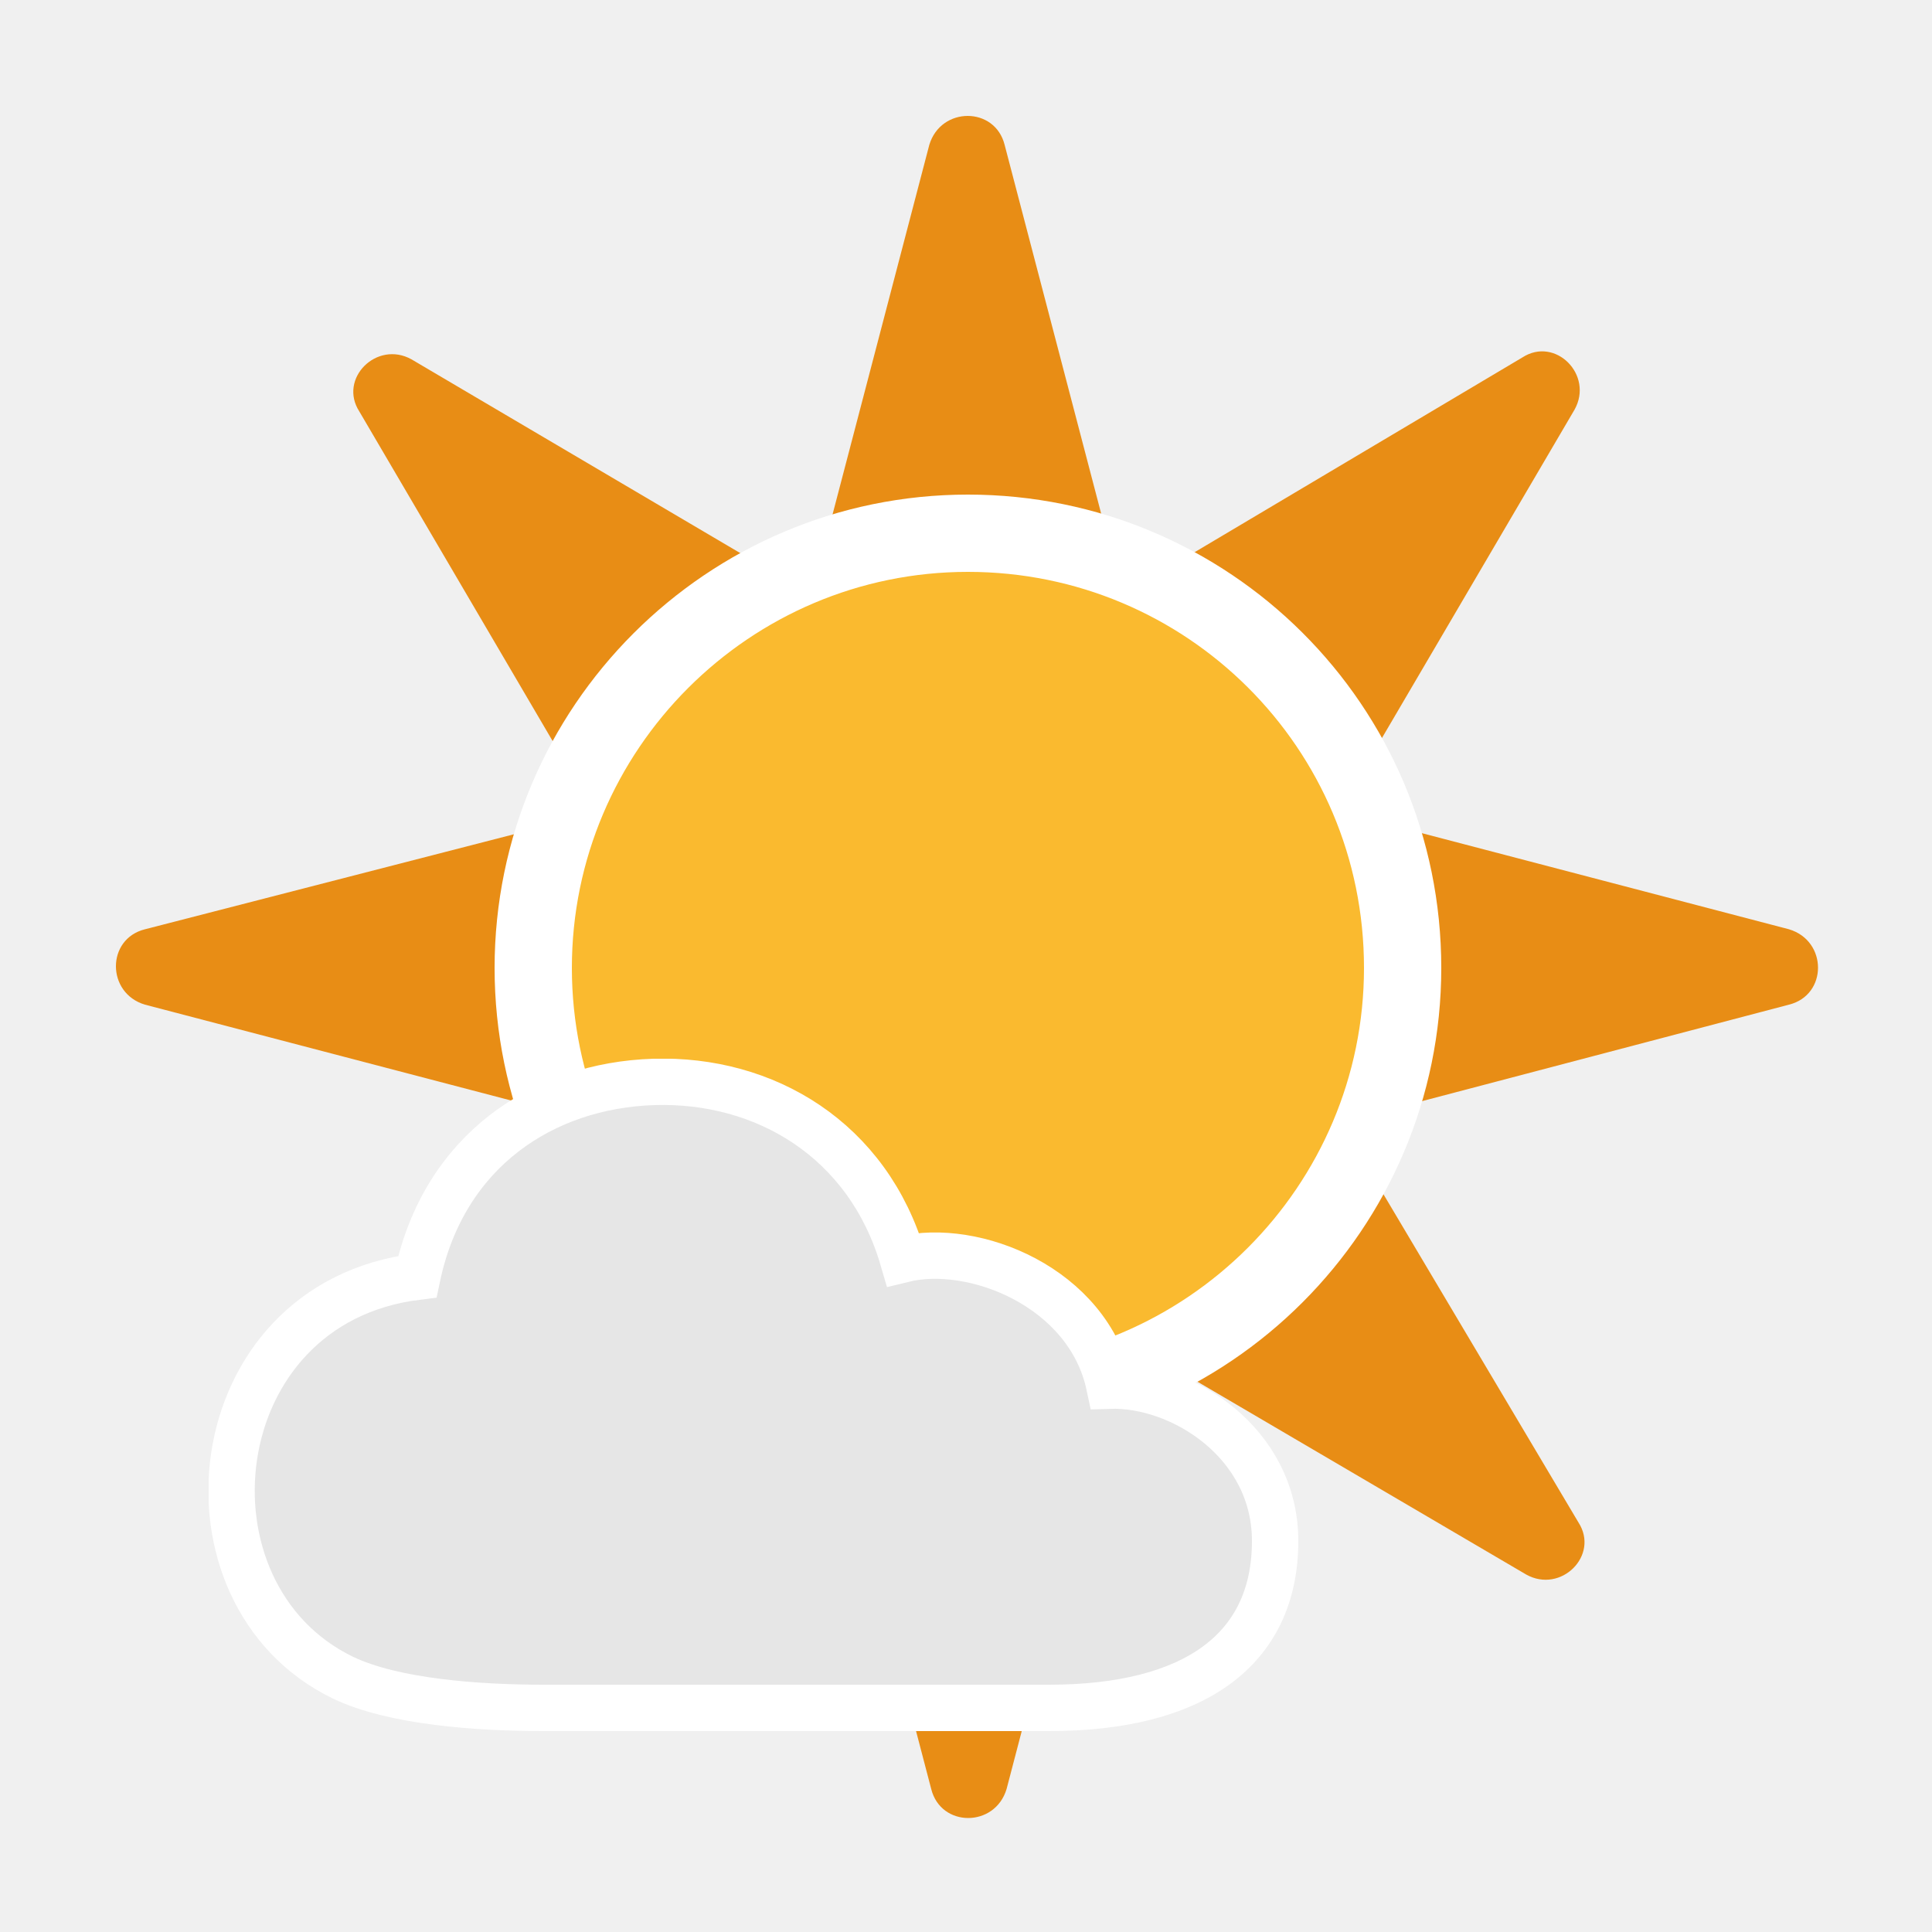
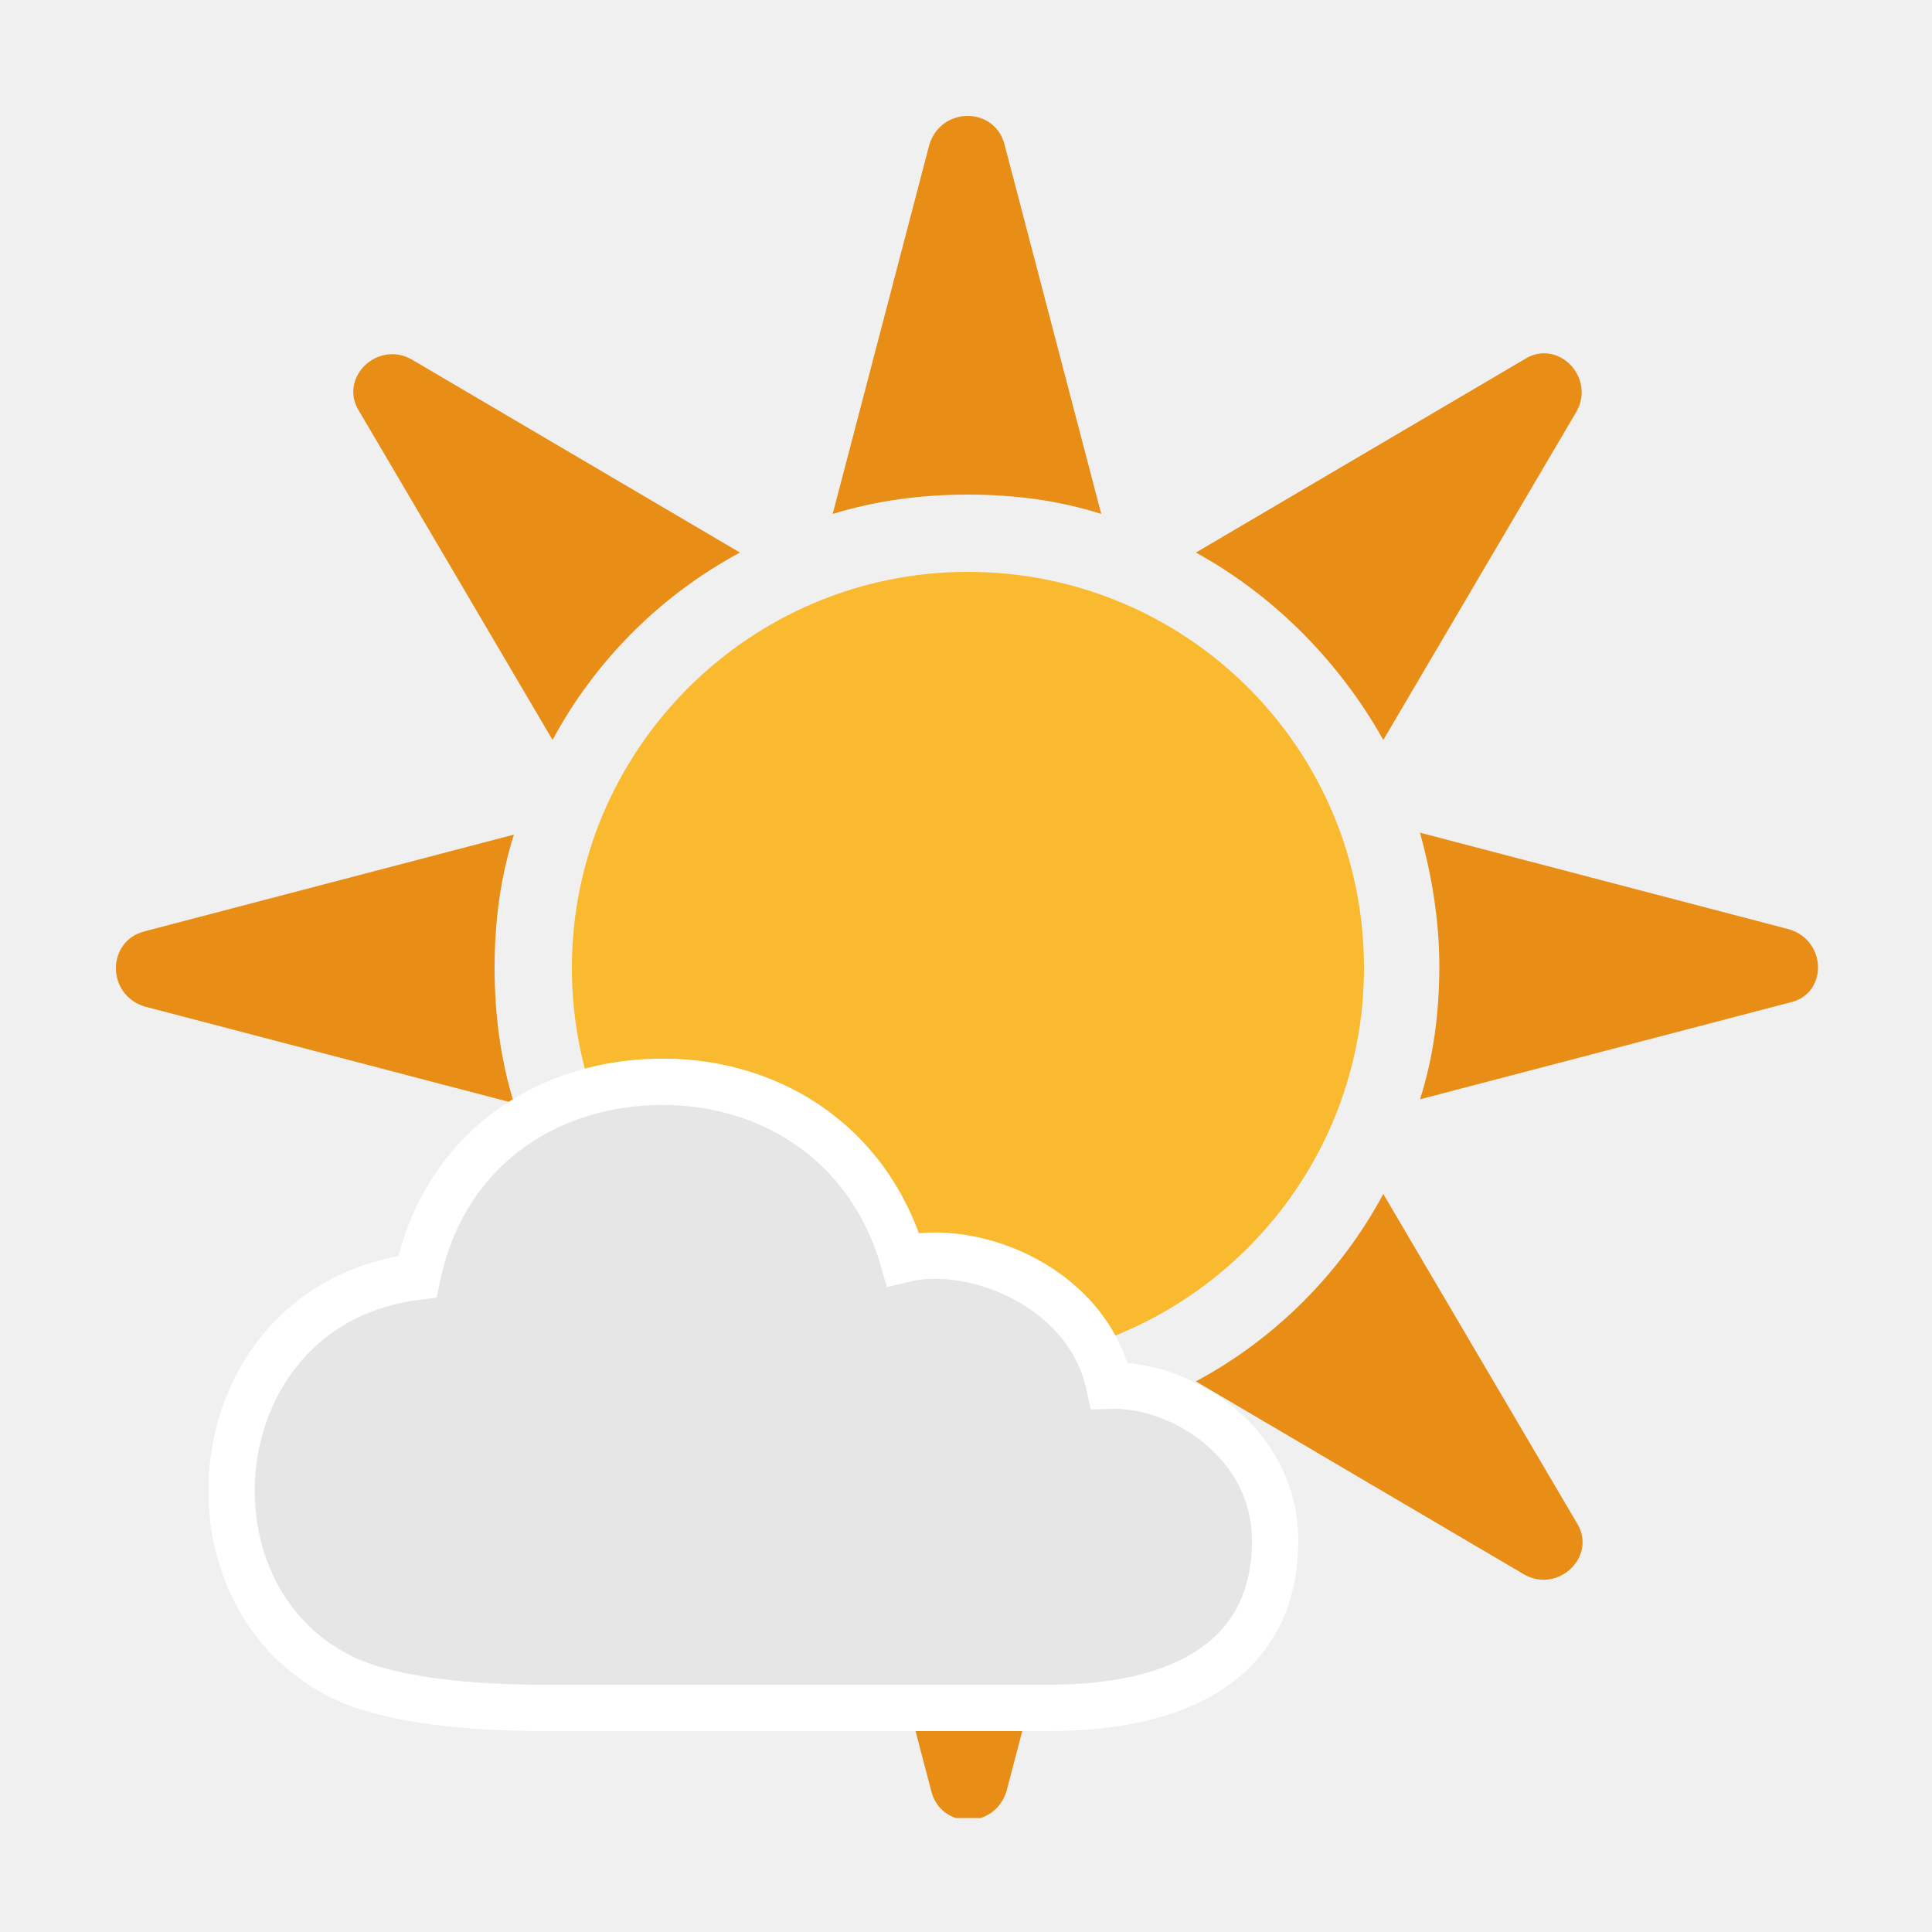
- <svg xmlns="http://www.w3.org/2000/svg" xmlns:xlink="http://www.w3.org/1999/xlink" version="1.1" baseProfile="basic" id="symbol" x="0px" y="0px" viewBox="0 0 100 100" xml:space="preserve">
+ <svg xmlns="http://www.w3.org/2000/svg" xmlns:xlink="http://www.w3.org/1999/xlink" version="1.1" id="symbol" x="0px" y="0px" viewBox="0 0 100 100" enable-background="new 0 0 100 100" xml:space="preserve">
  <symbol id="cloud1" viewBox="-2 -56 94 58">
-     <path style="fill:#E6E6E6;stroke:#FFFFFF;stroke-width:4;stroke-miterlimit:10;" d="M53.6,0C44,0.3,35.1-5,32.1-15.3   c-6.1,1.5-16-2.4-17.8-10.9C8.1-26,0-31.1,0-39.6C0-49,7-54,19.5-54h43.6c5.6,0,12.9,0.5,17.3,2.6c14.9,7.2,12.3,32.3-6.4,34.6   C71.7-5.9,63.1-0.3,53.6,0z" />
+     <path fill="#E6E6E6" stroke="#FFFFFF" stroke-width="4" stroke-miterlimit="10" d="M53.6,0C44,0.3,35.1-5,32.1-15.3   c-6.1,1.5-16-2.4-17.8-10.9C8.1-26,0-31.1,0-39.6C0-49,7-54,19.5-54h43.6c5.6,0,12.9,0.5,17.3,2.6c14.9,7.2,12.3,32.3-6.4,34.6   C71.7-5.9,63.1-0.3,53.6,0z" />
  </symbol>
  <symbol id="sun" viewBox="0 -88.1 88.1 88.1">
-     <path style="fill:#E88D15;" d="M63.4-52.1L86.6-46c2,0.5,2,3.3,0,3.9l-23.3,6.1l12.2,20.8c1,1.8-1,3.8-2.7,2.7L52.1-24.8L46-1.5   c-0.5,2-3.3,2-3.9,0l-6.1-23.3L15.3-12.6c-1.8,1-3.8-1-2.7-2.7l12.2-20.8L1.5-42.1c-2-0.5-2-3.3,0-3.9l23.3-6.1L12.6-72.8   c-1-1.8,1-3.8,2.7-2.7l20.8,12.2l6.1-23.3c0.5-2,3.3-2,3.9,0l6.1,23.3l20.8-12.2c1.8-1,3.8,1,2.7,2.7L63.4-52.1z" />
-     <path style="fill:#FABA2F;stroke:#FFFFFF;stroke-width:4;stroke-miterlimit:10;" d="M66.6-44.1c0-12.4-10.1-22.5-22.5-22.5   c-12.4,0-22.5,10.1-22.5,22.5c0,12.4,10.1,22.5,22.5,22.5C56.5-21.6,66.6-31.6,66.6-44.1z" />
+     <path fill="#FABA2F" d="M64.6-44.1c0-11.3-9.2-20.5-20.5-20.5c-11.3,0-20.5,9.2-20.5,20.5c0,11.3,9.2,20.5,20.5,20.5   C55.4-23.6,64.6-32.7,64.6-44.1z" />
+     <path fill="#E88D15" d="M22.6-32.3c2.2,4.1,5.6,7.5,9.7,9.7l-17,10c-1.8,1-3.8-1-2.7-2.7L22.6-32.3z" />
+     <path fill="#E88D15" d="M44.1-19.6c2.4,0,4.7-0.3,6.9-1L46-1.5c-0.5,2-3.3,2-3.9,0l-5-19.1C39.4-19.9,41.7-19.6,44.1-19.6z" />
+     <path fill="#E88D15" d="M86.6-42.1l-19.1,5c0.6-2.2,1-4.5,1-6.9c0-2.4-0.3-4.7-1-6.9l19.1,5C88.6-45.5,88.6-42.7,86.6-42.1z" />
+     <path fill="#E88D15" d="M19.6-44.1c0,2.4,0.3,4.7,1,6.9l-19.1-5c-2-0.5-2-3.3,0-3.9l19.1-5C19.9-48.8,19.6-46.5,19.6-44.1z" />
+     <path fill="#E88D15" d="M65.6-32.3l10,17c1,1.8-1,3.8-2.7,2.7l-17-10C59.9-24.8,63.3-28.2,65.6-32.3z" />
+     <path fill="#E88D15" d="M22.6-55.8l-10-17c-1-1.8,1-3.8,2.7-2.7l17,10C28.2-63.3,24.8-59.9,22.6-55.8z" />
+     <path fill="#E88D15" d="M65.6-55.8c-2.2-4.1-5.6-7.5-9.7-9.7l17-10c1.8-1,3.8,1,2.7,2.7L65.6-55.8z" />
+     <path fill="#E88D15" d="M44.1-68.6c-2.4,0-4.7,0.3-6.9,1l5-19.1c0.5-2,3.3-2,3.9,0l5,19.1C48.8-68.2,46.5-68.6,44.1-68.6z" />
  </symbol>
-   <use xlink:href="#sun" width="88.1" height="88.1" id="XMLID_57_" x="0" y="-88.1" transform="matrix(1 0 0 -1 6 6)" style="overflow:visible;" />
-   <use xlink:href="#cloud1" width="94" height="58" id="XMLID_1_" x="-2" y="-56" transform="matrix(-0.6 0 0 -0.6 66 56)" style="overflow:visible;" />
+   <use xlink:href="#sun" width="88.1" height="88.1" id="XMLID_57_" x="0" y="-88.1" transform="matrix(1 0 0 -1 6 6)" overflow="visible" />
+   <use xlink:href="#cloud1" width="94" height="58" id="XMLID_1_" x="-2" y="-56" transform="matrix(-0.6 0 0 -0.6 66 56)" overflow="visible" />
</svg>
